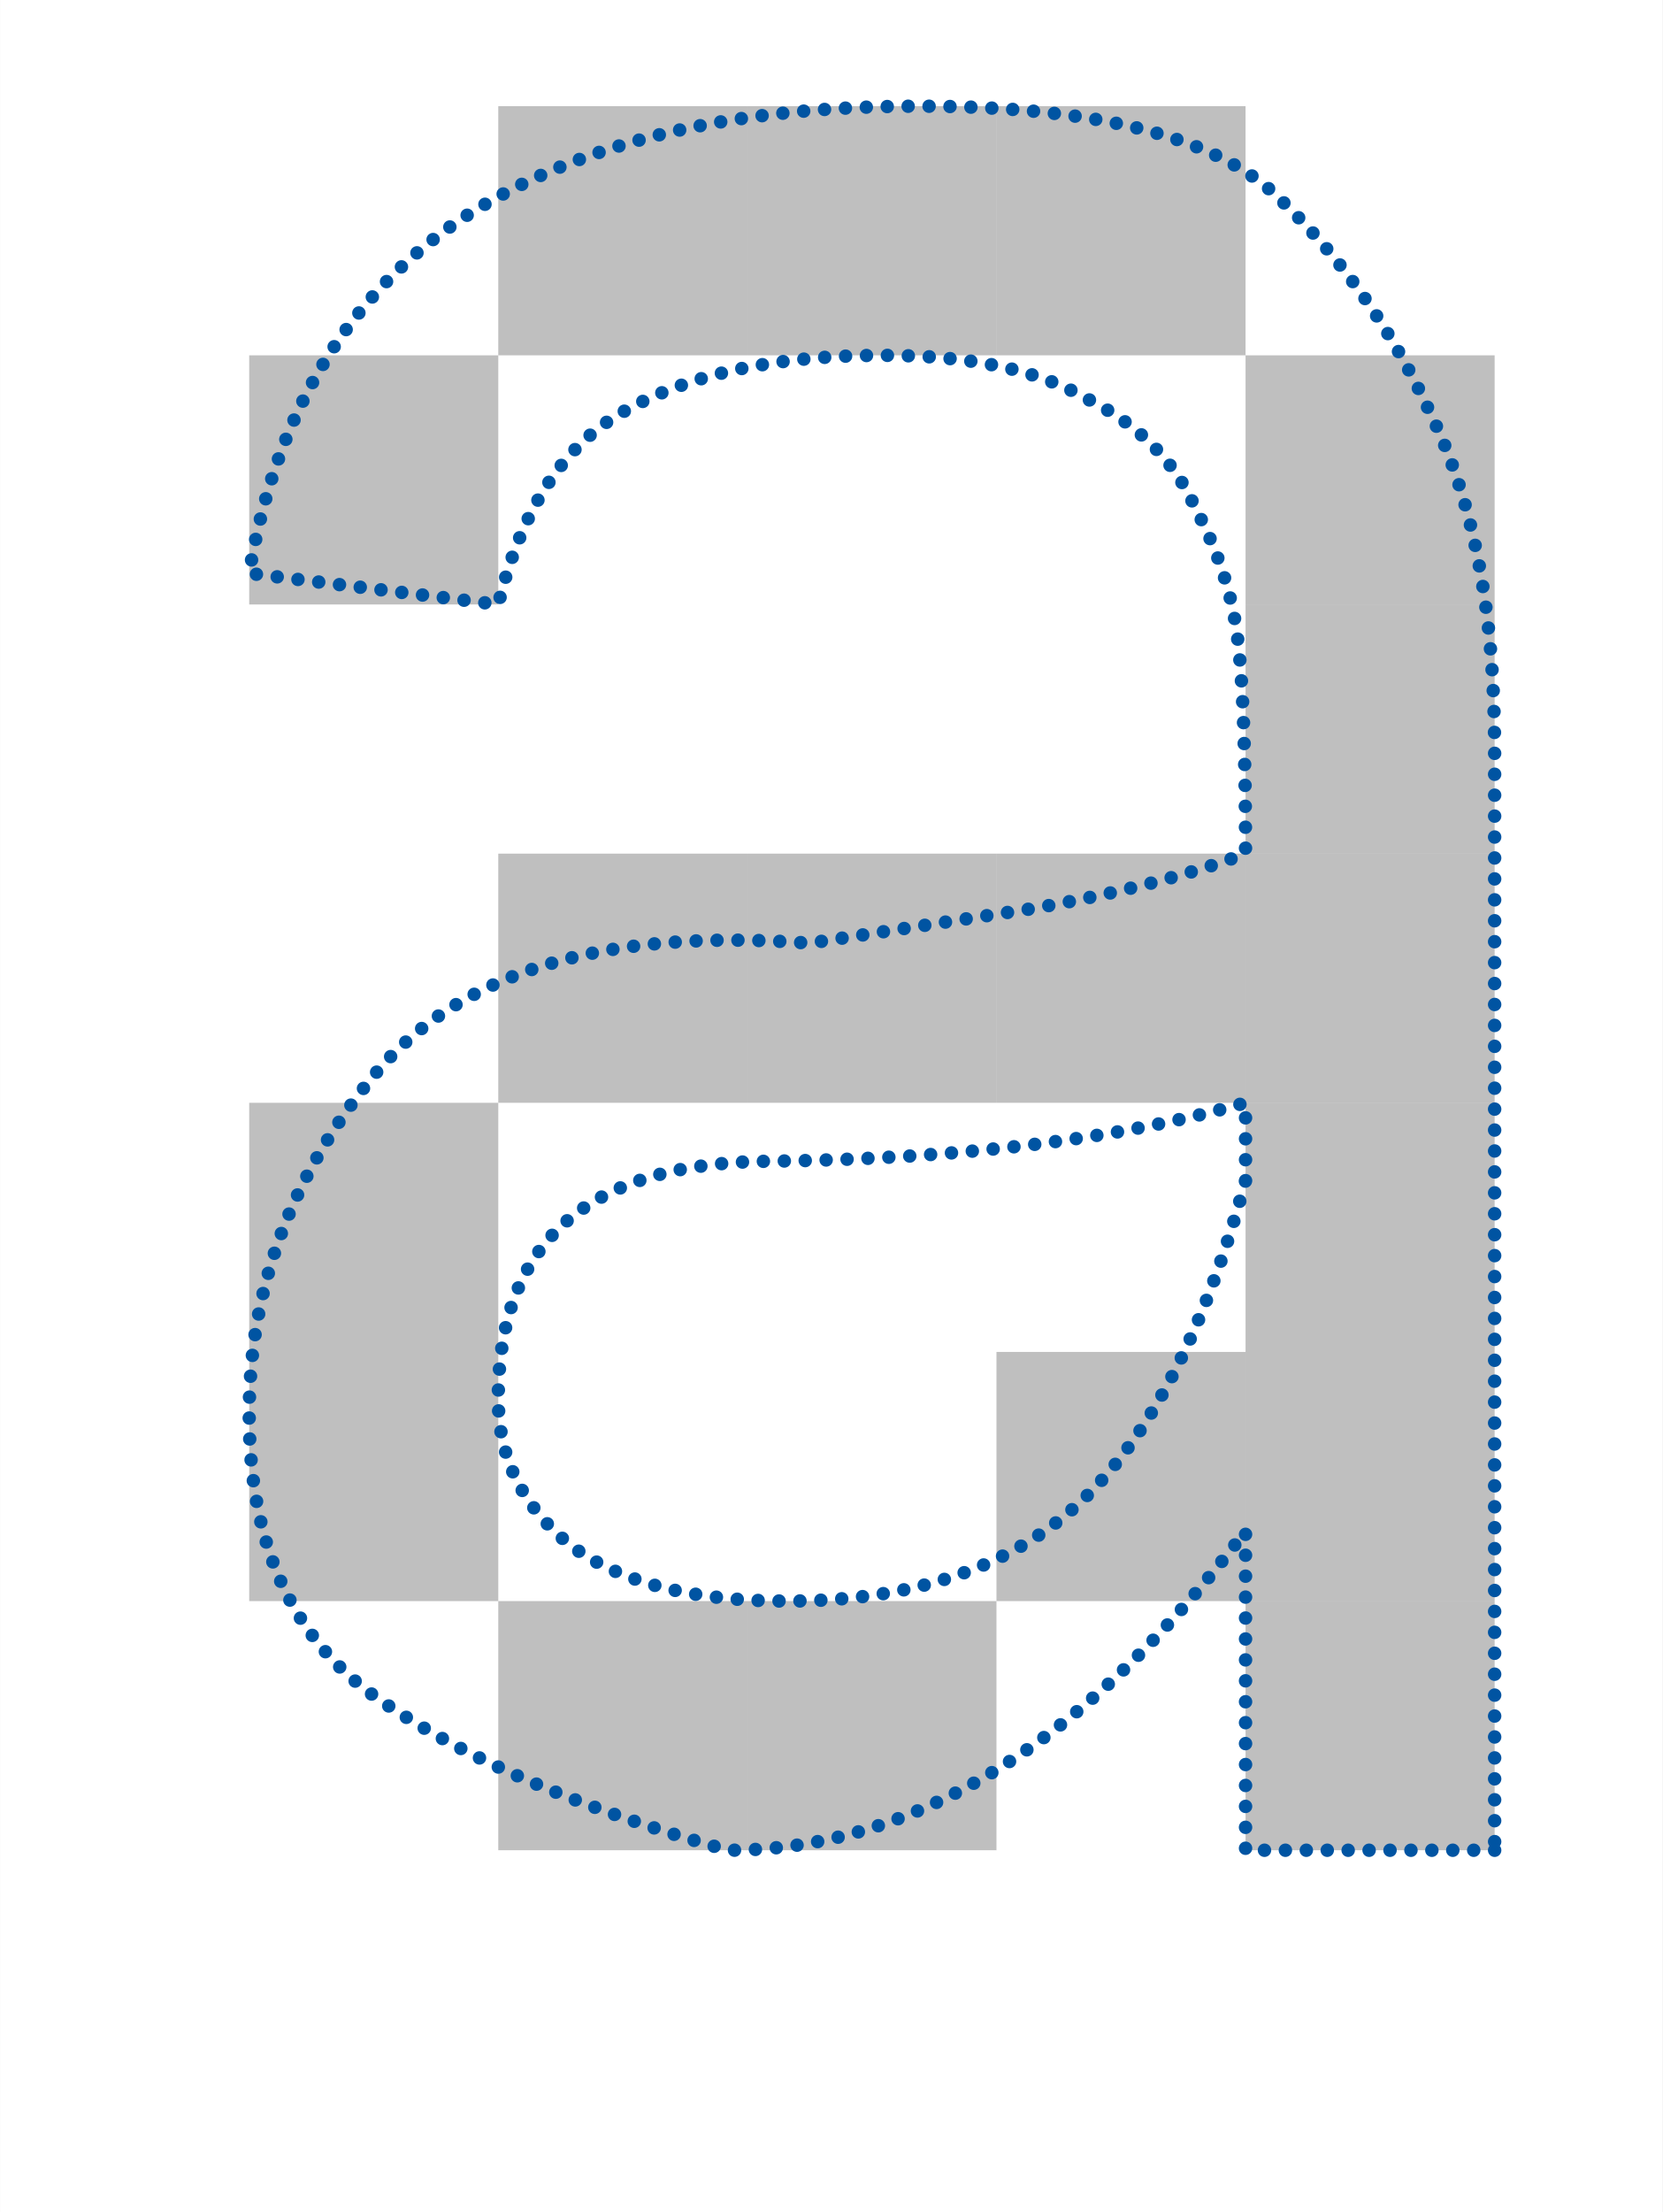
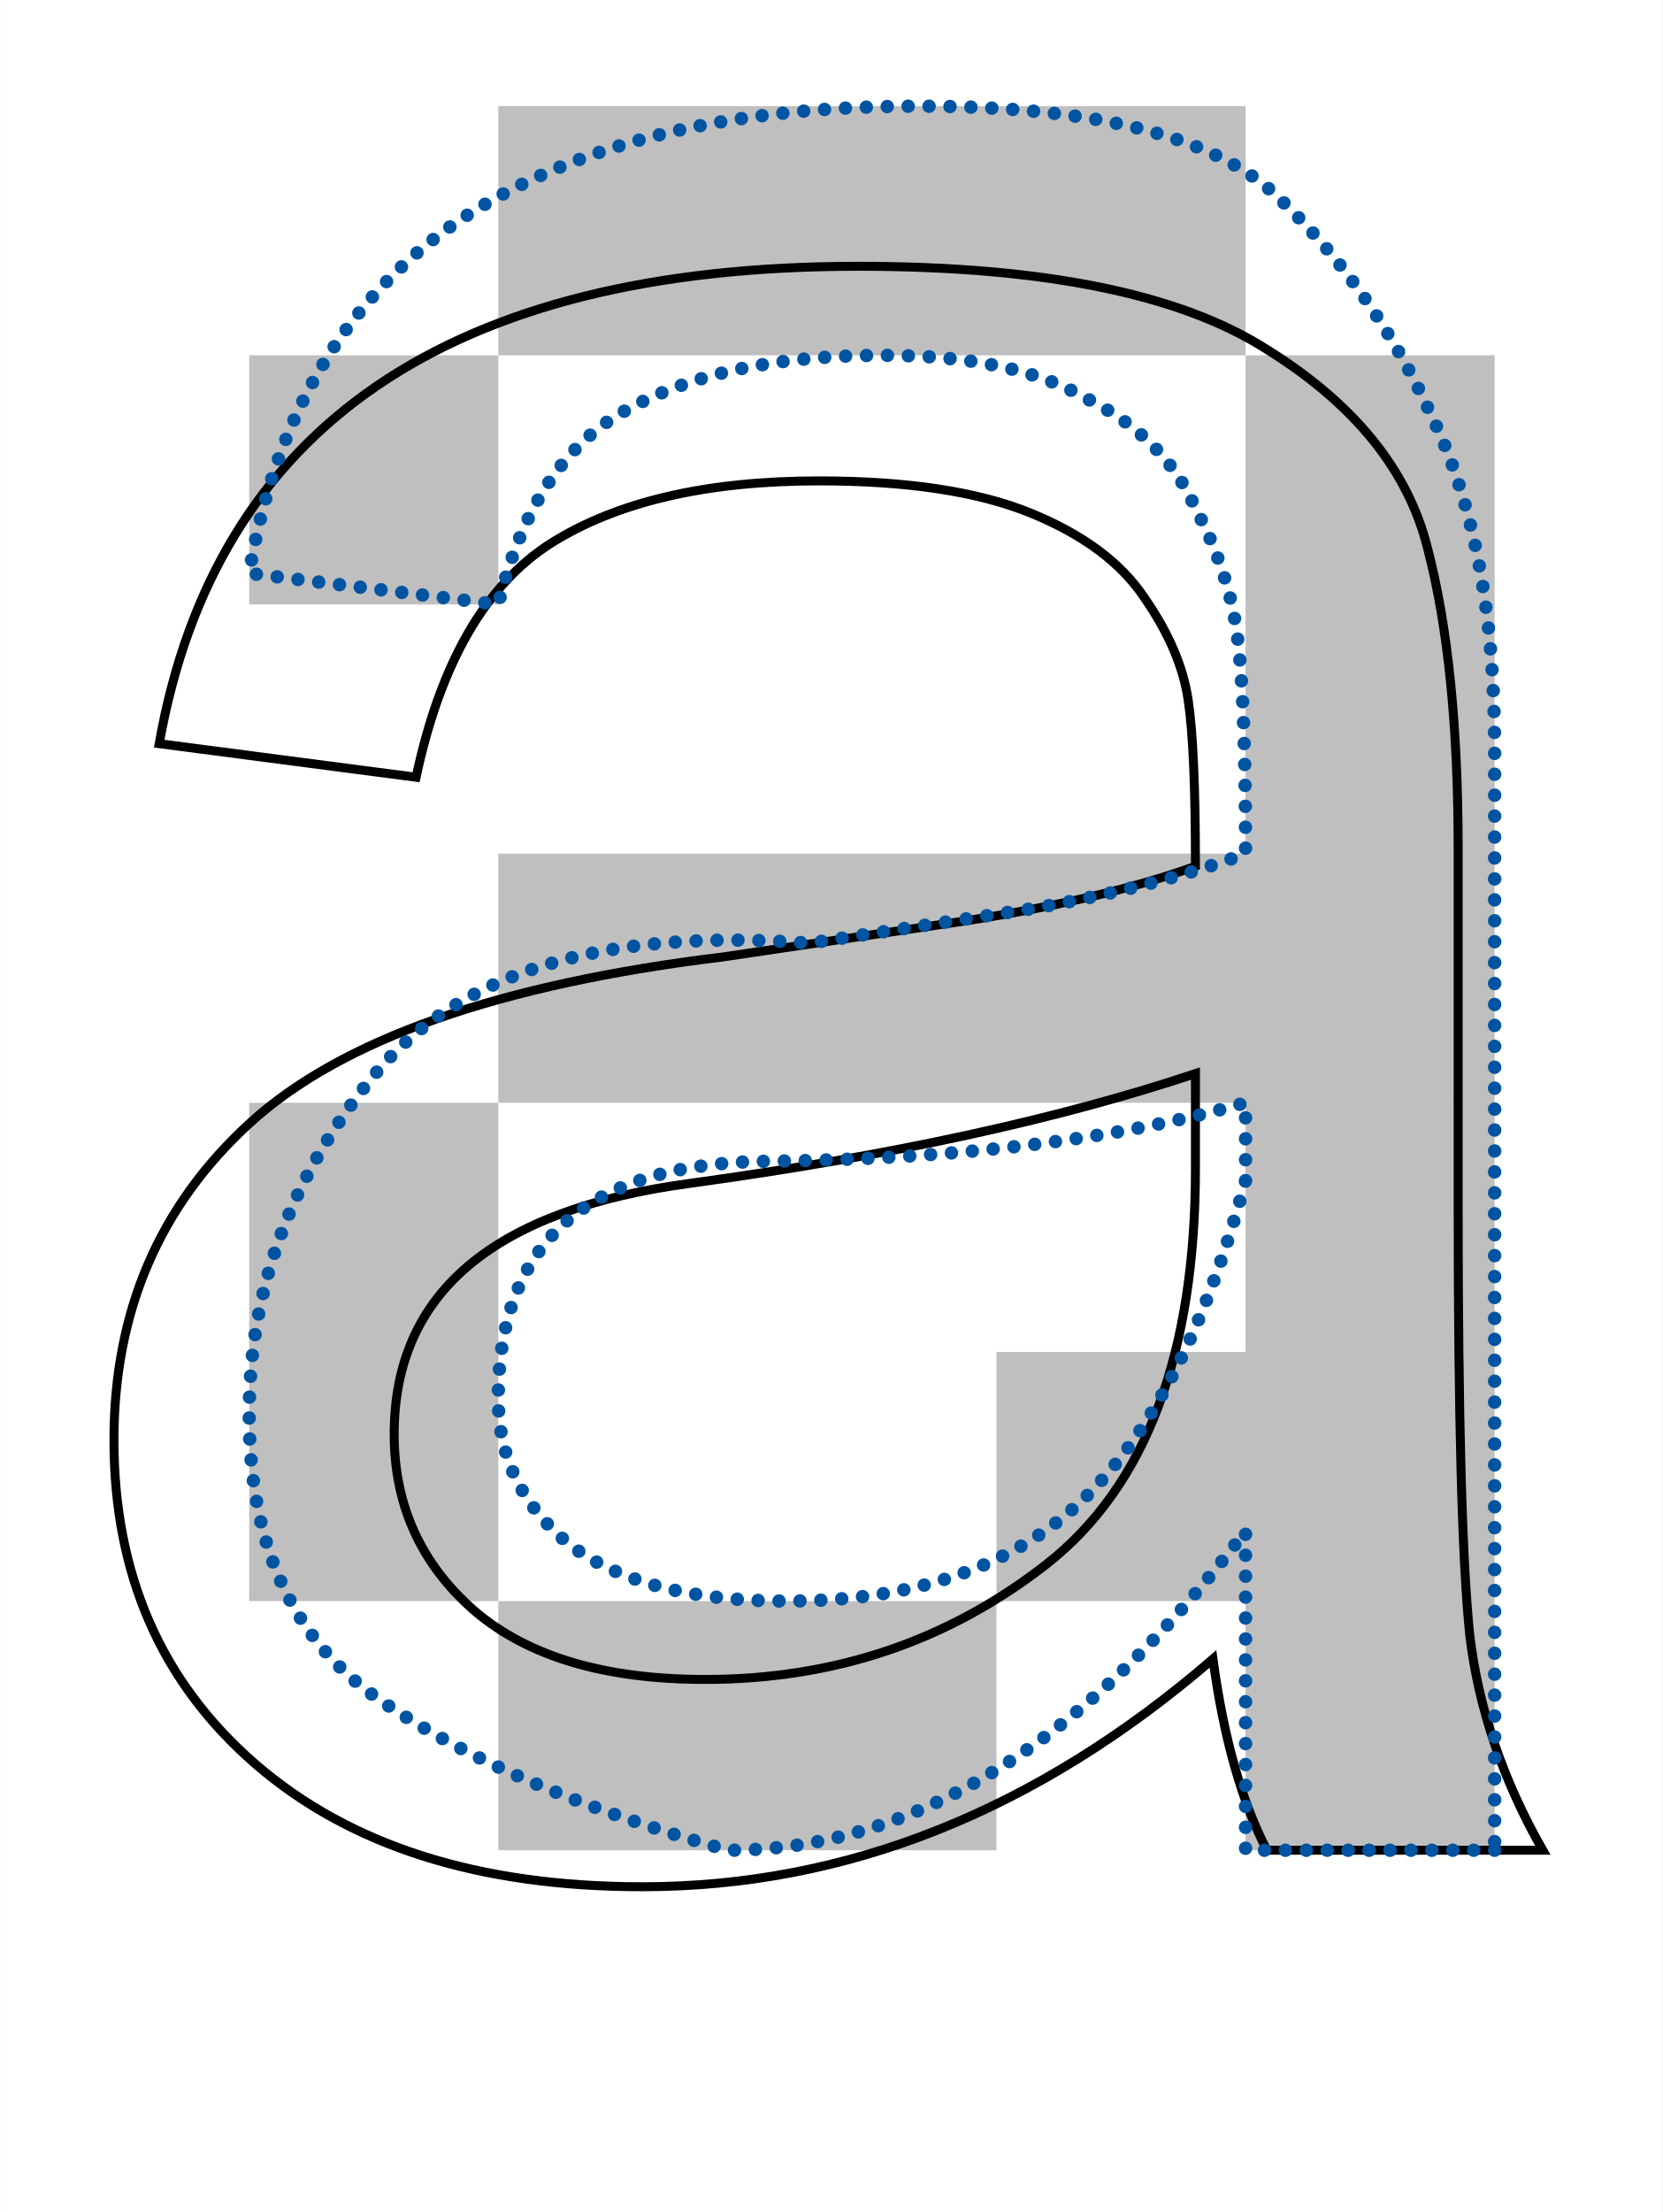
<svg xmlns="http://www.w3.org/2000/svg" viewBox="0.000 -1267.400 1139.000 1515.200" width="1139" height="1515">
  <rect x="0.000" y="-1267.400" width="1139.000" height="1515.200" fill="#fff" />
  <rect x="341.333" y="-1194.667" width="170.667" height="170.667" fill="rgb(0,0,0)" fill-opacity="0.250" />
  <rect x="512.000" y="-1194.667" width="170.667" height="170.667" fill="rgb(0,0,0)" fill-opacity="0.250" />
  <rect x="682.667" y="-1194.667" width="170.667" height="170.667" fill="rgb(0,0,0)" fill-opacity="0.250" />
  <rect x="170.667" y="-1024.000" width="170.667" height="170.667" fill="rgb(0,0,0)" fill-opacity="0.250" />
  <rect x="853.333" y="-1024.000" width="170.667" height="170.667" fill="rgb(0,0,0)" fill-opacity="0.250" />
  <rect x="853.333" y="-853.333" width="170.667" height="170.667" fill="rgb(0,0,0)" fill-opacity="0.250" />
  <rect x="341.333" y="-682.667" width="170.667" height="170.667" fill="rgb(0,0,0)" fill-opacity="0.250" />
  <rect x="512.000" y="-682.667" width="170.667" height="170.667" fill="rgb(0,0,0)" fill-opacity="0.250" />
  <rect x="682.667" y="-682.667" width="170.667" height="170.667" fill="rgb(0,0,0)" fill-opacity="0.250" />
  <rect x="853.333" y="-682.667" width="170.667" height="170.667" fill="rgb(0,0,0)" fill-opacity="0.250" />
  <rect x="170.667" y="-512.000" width="170.667" height="170.667" fill="rgb(0,0,0)" fill-opacity="0.250" />
  <rect x="853.333" y="-512.000" width="170.667" height="170.667" fill="rgb(0,0,0)" fill-opacity="0.250" />
  <rect x="170.667" y="-341.333" width="170.667" height="170.667" fill="rgb(0,0,0)" fill-opacity="0.250" />
  <rect x="682.667" y="-341.333" width="170.667" height="170.667" fill="rgb(0,0,0)" fill-opacity="0.250" />
  <rect x="853.333" y="-341.333" width="170.667" height="170.667" fill="rgb(0,0,0)" fill-opacity="0.250" />
  <rect x="341.333" y="-170.667" width="170.667" height="170.667" fill="rgb(0,0,0)" fill-opacity="0.250" />
  <rect x="512.000" y="-170.667" width="170.667" height="170.667" fill="rgb(0,0,0)" fill-opacity="0.250" />
  <rect x="853.333" y="-170.667" width="170.667" height="170.667" fill="rgb(0,0,0)" fill-opacity="0.250" />
+   <path d="M 1057.000 0.000 L 868.000 0.000 Q 842.000 -50.000 831.000 -131.000 Q 650.000 25.000 440.000 25.000 Q 272.000 25.000 175.000 -59.000 Q 78.000 -143.000 78.000 -281.000 Q 78.000 -413.000 171.000 -498.000 Q 265.000 -584.000 496.000 -612.000 L 664.000 -637.000 Q 758.000 -652.000 819.000 -674.000 Q 819.000 -755.000 814.000 -788.000 Q 809.000 -822.000 784.000 -858.000 Q 760.000 -894.000 706.000 -916.000 Q 652.000 -938.000 561.000 -938.000 Q 445.000 -938.000 377.000 -895.000 Q 310.000 -852.000 285.000 -735.000 L 109.000 -758.000 Q 138.000 -921.000 258.000 -1003.000 Q 378.000 -1085.000 588.000 -1085.000 Q 779.000 -1085.000 868.000 -1028.000 Q 958.000 -972.000 978.000 -892.000 Q 999.000 -812.000 999.000 -686.000 L 999.000 -444.000 Q 999.000 -223.000 1007.000 -147.000 Q 1016.000 -72.000 1057.000 0.000 Z M 819.000 -467.000 L 819.000 -532.000 Q 678.000 -485.000 474.000 -457.000 Q 270.000 -430.000 270.000 -285.000 Q 270.000 -212.000 325.000 -164.000 Q 380.000 -117.000 483.000 -117.000 Q 616.000 -117.000 717.000 -196.000 Q 819.000 -276.000 819.000 -467.000 Z" fill="none" stroke="#000" stroke-width="6.144" />
  <path d="M 1024.000 -0.000 L 853.333 -0.000 Q 853.333 -58.667 853.333 -218.667 Q 688.000 -0.000 498.667 -0.000 Q 346.667 -42.667 258.667 -104.000 Q 170.667 -165.333 170.667 -298.667 Q 170.667 -426.667 256.000 -530.667 Q 344.000 -637.333 554.667 -621.333 L 709.333 -645.333 Q 797.333 -661.333 853.333 -682.667 Q 853.333 -786.667 848.000 -829.333 Q 842.667 -874.667 818.667 -920.000 Q 797.333 -968.000 744.000 -994.667 Q 693.333 -1024.000 605.333 -1024.000 Q 496.000 -1024.000 429.333 -986.667 Q 365.333 -952.000 341.333 -853.333 L 170.667 -874.667 Q 197.333 -1034.667 312.000 -1114.667 Q 429.333 -1194.667 629.333 -1194.667 Q 813.333 -1194.667 877.333 -1130.667 Q 941.333 -1069.333 981.333 -981.333 Q 1024.000 -893.333 1024.000 -754.667 L 1024.000 -488.000 Q 1024.000 -245.333 1024.000 -162.667 Q 1024.000 -80.000 1024.000 -0.000 Z M 853.333 -458.667 L 853.333 -512.000 Q 722.667 -474.667 530.667 -472.000 Q 341.333 -472.000 341.333 -309.333 Q 341.333 -248.000 392.000 -208.000 Q 442.667 -170.667 538.667 -170.667 Q 664.000 -170.667 736.000 -234.667 Q 810.667 -301.333 853.333 -458.667 Z" fill="none" stroke="#0054a2" stroke-width="9.216" stroke-dasharray="0.000 14.336" stroke-linecap="round" />
</svg>
